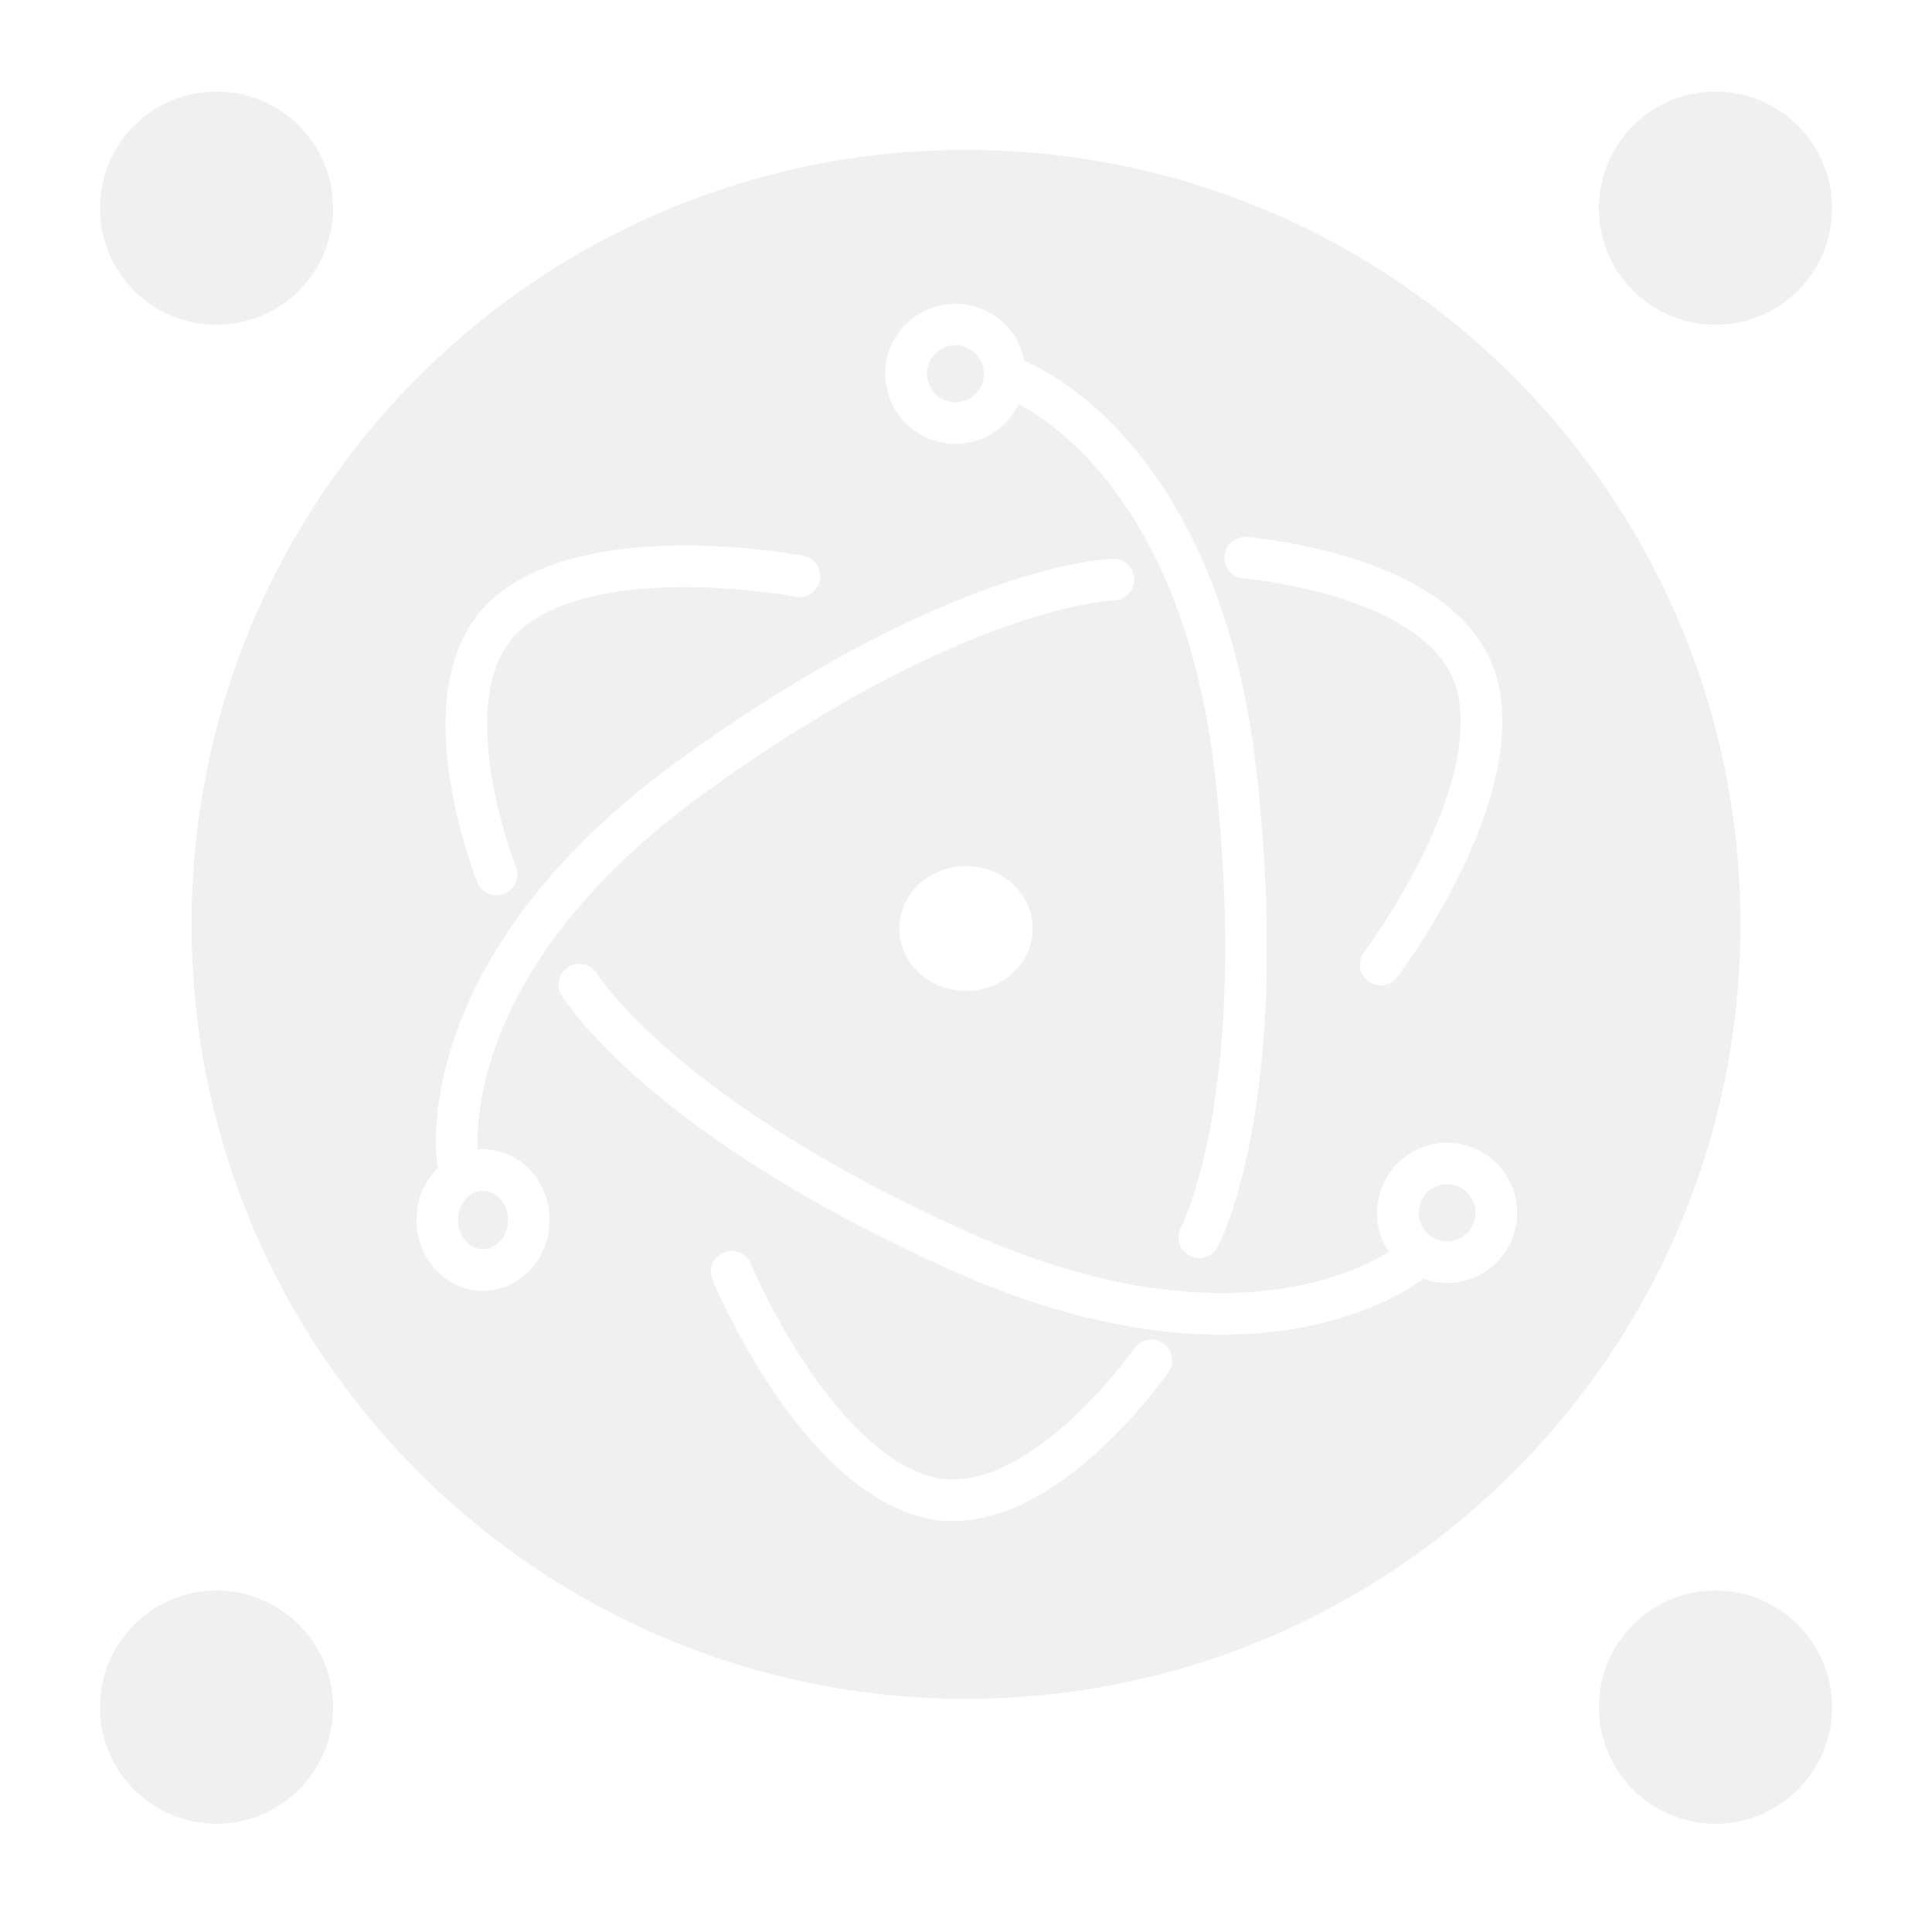
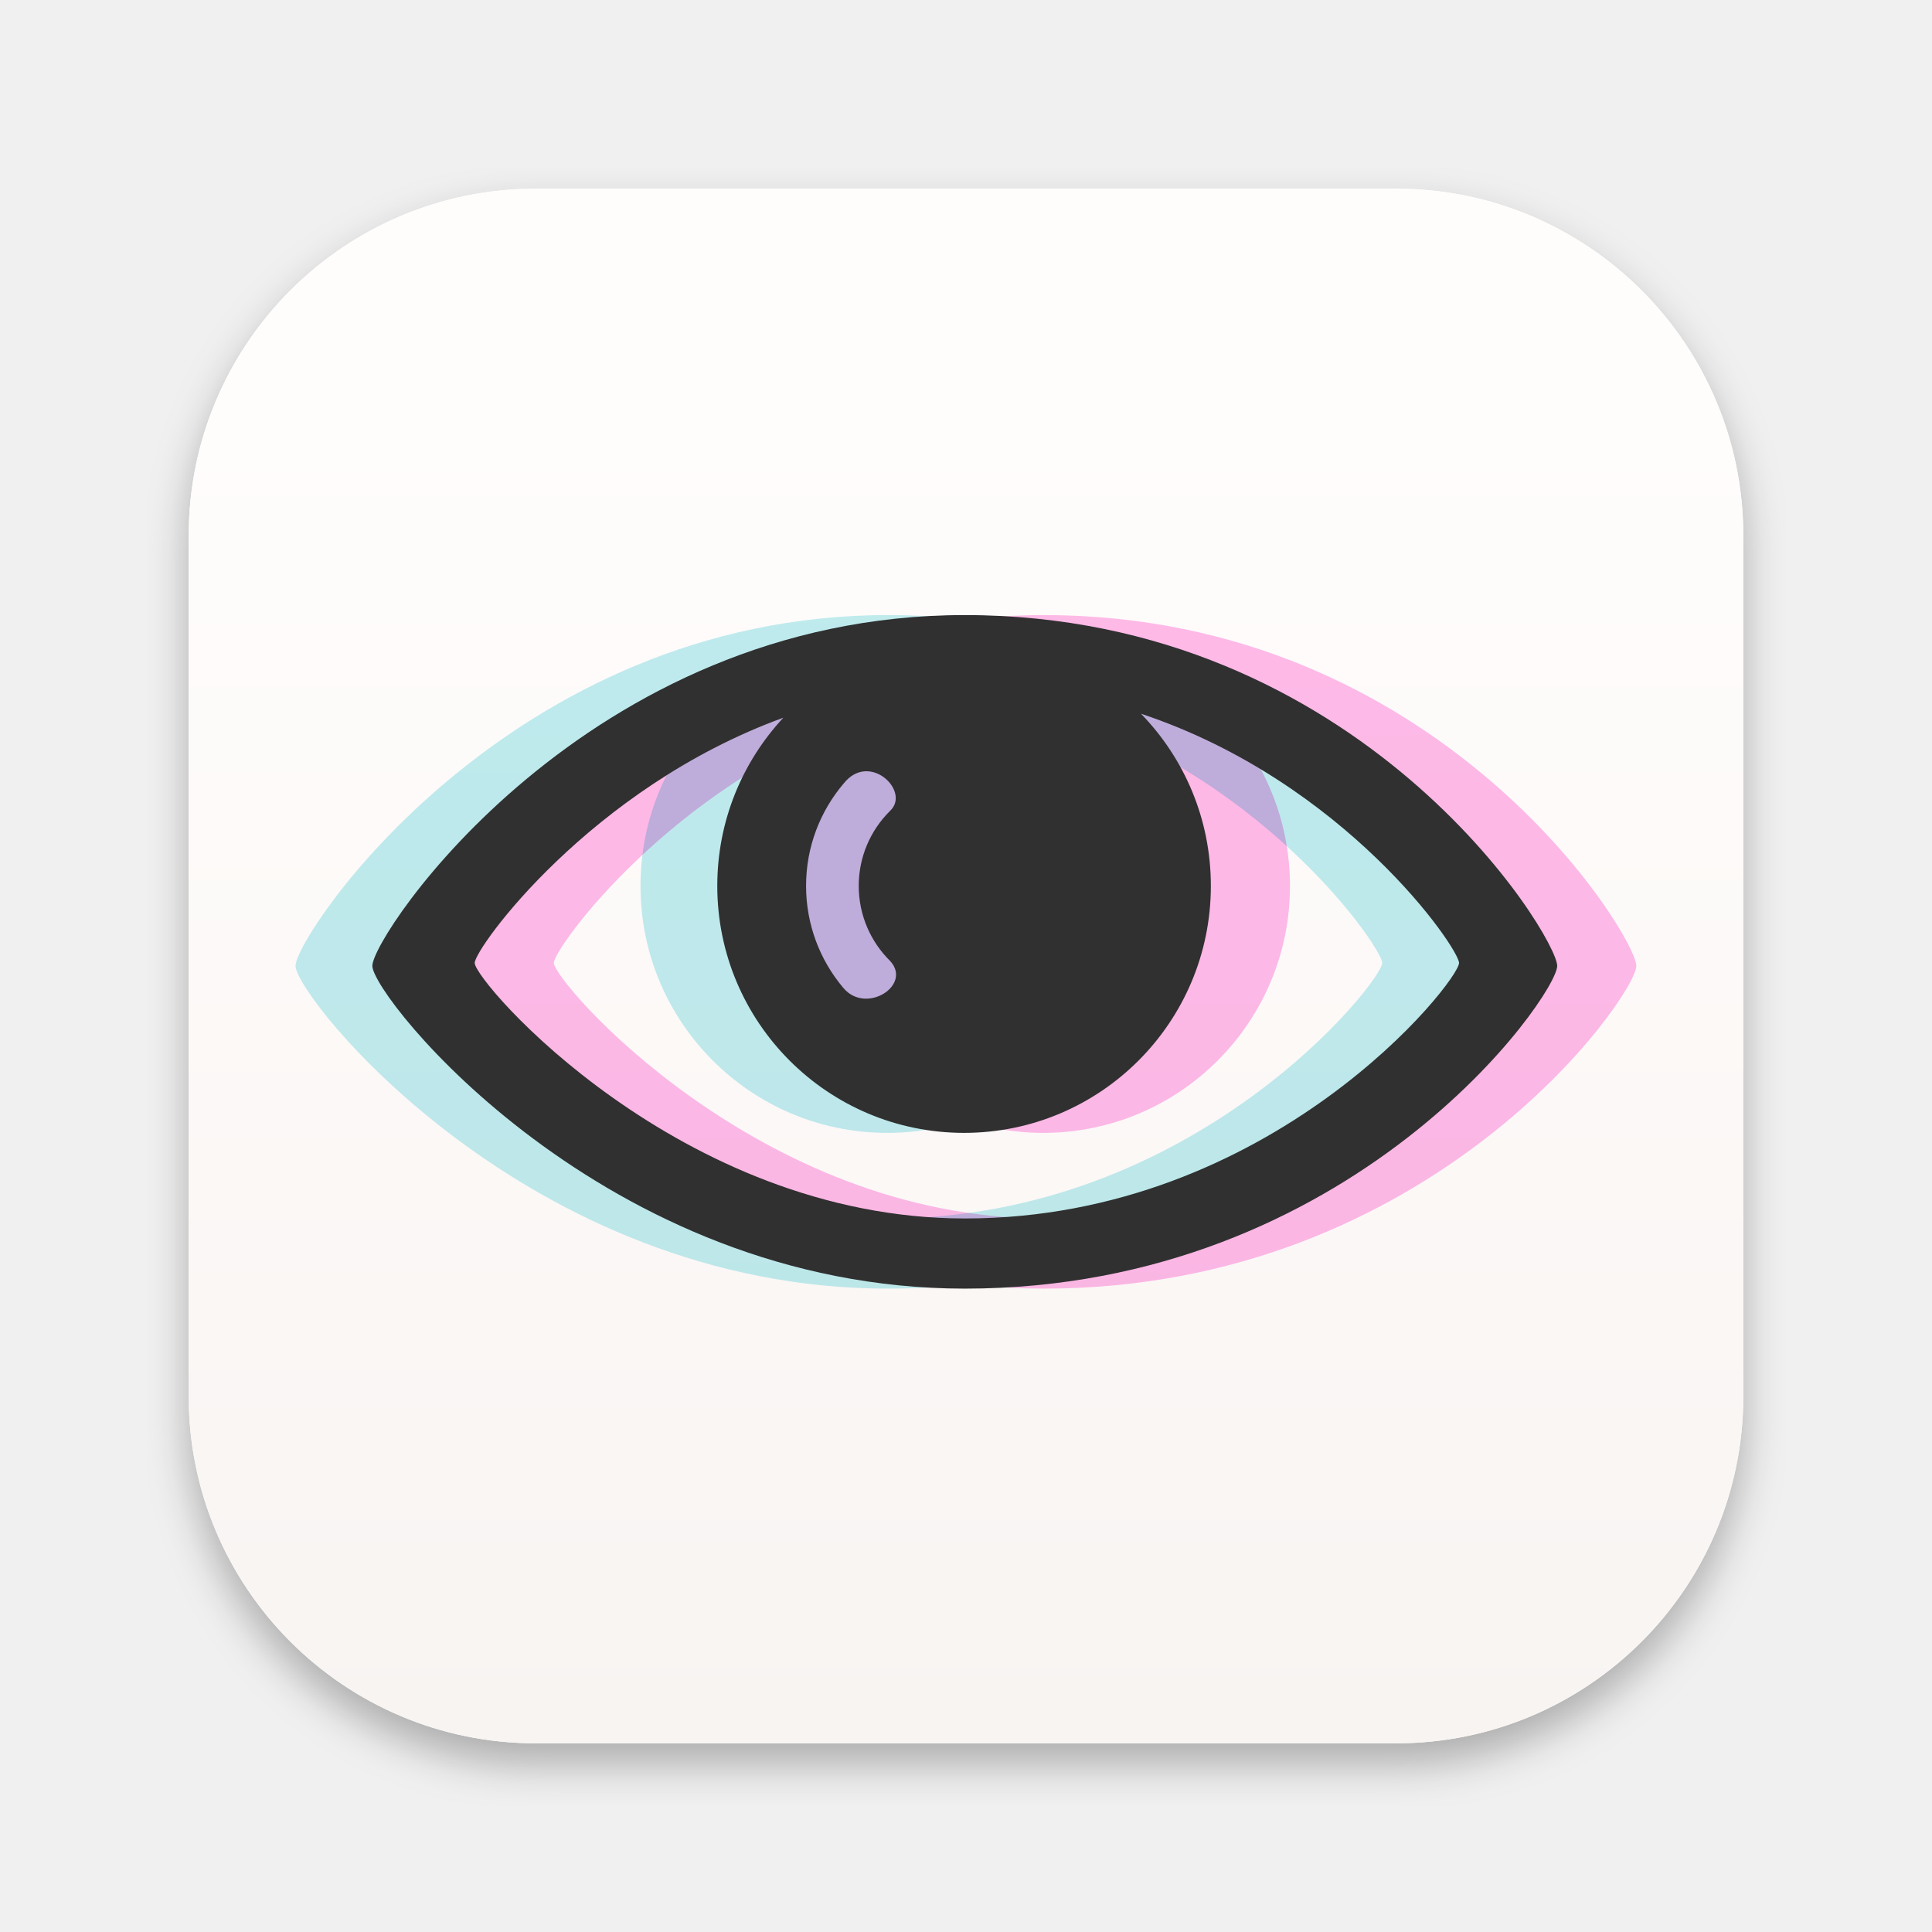
- <svg xmlns="http://www.w3.org/2000/svg" width="232" height="232" viewBox="0 0 232 232" fill="none">
-   <g filter="url(#filter0_b)">
-     <path d="M231.5 1V0.5H231H1H0.5V1V231V231.5H1H231H231.5V231V1ZM40.5 25C40.5 33.008 34.008 39.5 26 39.5C17.992 39.5 11.5 33.008 11.5 25C11.5 16.992 17.992 10.5 26 10.5C34.008 10.5 40.5 16.992 40.5 25ZM220.5 25C220.5 33.008 214.008 39.5 206 39.5C197.992 39.5 191.5 33.008 191.5 25C191.5 16.992 197.992 10.5 206 10.5C214.008 10.5 220.5 16.992 220.5 25ZM40.5 205C40.5 213.008 34.008 219.5 26 219.5C17.992 219.5 11.5 213.008 11.5 205C11.5 196.992 17.992 190.5 26 190.5C34.008 190.5 40.5 196.992 40.5 205ZM220.5 205C220.5 213.008 214.008 219.5 206 219.5C197.992 219.5 191.5 213.008 191.5 205C191.5 196.992 197.992 190.5 206 190.5C214.008 190.5 220.5 196.992 220.5 205ZM209.5 111C209.5 162.639 167.639 204.5 116 204.5C64.361 204.5 22.5 162.639 22.5 111C22.5 59.361 64.361 17.5 116 17.5C167.639 17.5 209.5 59.361 209.5 111Z" fill="white" stroke="white" />
-     <path d="M63.5 146.5C63.5 149.959 60.897 152.5 58 152.5C55.103 152.5 52.5 149.959 52.5 146.5C52.5 143.041 55.103 140.5 58 140.5C60.897 140.5 63.5 143.041 63.5 146.5Z" stroke="white" stroke-width="5" />
-     <path d="M54.986 139.466C54.986 139.466 51.197 116.315 83.187 93.165C115.178 70.014 133.698 69.593 133.698 69.593" stroke="white" stroke-width="5" stroke-linecap="round" />
-     <path d="M178.902 142.686C177.27 139.853 173.652 138.88 170.819 140.512C167.987 142.144 167.014 145.762 168.646 148.595C170.277 151.427 173.896 152.4 176.728 150.768C179.561 149.137 180.534 145.518 178.902 142.686Z" stroke="white" stroke-width="5" />
-     <path d="M169.409 151.555C169.409 151.555 151.24 166.394 115.211 150.232C79.182 134.07 69.572 118.232 69.572 118.232" stroke="white" stroke-width="5" stroke-linecap="round" />
-     <path d="M109.577 41.971C107.966 44.814 108.964 48.426 111.808 50.038C114.651 51.65 118.263 50.651 119.875 47.807C121.487 44.964 120.488 41.352 117.645 39.74C114.801 38.129 111.189 39.127 109.577 41.971Z" stroke="white" stroke-width="5" />
-     <path d="M122.038 45.647C122.038 45.647 144.047 53.767 148.412 93.013C152.778 132.259 144.012 148.579 144.012 148.579" stroke="white" stroke-width="5" stroke-linecap="round" />
-     <path d="M59.633 105C59.633 105 50.437 82.104 61.305 73.362C72.174 64.619 96 69.199 96 69.199" stroke="white" stroke-width="5" stroke-linecap="round" />
-     <path d="M149.532 66.978C149.532 66.978 174.391 68.913 177.477 82.638C180.564 96.363 165.799 115.833 165.799 115.833" stroke="white" stroke-width="5" stroke-linecap="round" />
-     <path d="M138.248 163.363C138.248 163.363 124.023 183.841 110.618 179.573C97.213 175.305 87.866 152.728 87.866 152.728" stroke="white" stroke-width="5" stroke-linecap="round" />
-     <path d="M116 119C120.418 119 124 115.642 124 111.5C124 107.358 120.418 104 116 104C111.582 104 108 107.358 108 111.5C108 115.642 111.582 119 116 119Z" fill="white" />
+ <svg xmlns="http://www.w3.org/2000/svg" width="1024" height="1024" viewBox="0 0 1024 1024" fill="none">
+   <g filter="url(#filter0_d)">
+     <rect x="100" y="100" width="824" height="824" rx="184" fill="white" />
+     <rect x="100" y="100" width="824" height="824" rx="184" fill="url(#paint0_linear)" />
  </g>
+   <g style="mix-blend-mode:hard-light" opacity="0.28">
+     <path fill-rule="evenodd" clip-rule="evenodd" d="M867.287 511.938C867.287 527.556 759.152 683 553.287 683C362.286 683 239.287 528.3 239.287 511.938C239.287 495.575 352.624 326 553.287 326C763.611 326 867.287 496.319 867.287 511.938ZM815.263 510.388C815.263 520.01 716.261 645.812 553.368 645.812C402.236 645.812 293.54 520.355 293.54 510.388C293.54 502.621 354.904 417.572 457.129 380.403C435.402 403.773 422.113 435.105 422.113 469.544C422.113 541.838 480.675 600.444 552.915 600.444C625.156 600.444 683.718 541.838 683.718 469.544C683.718 434.056 669.607 401.867 646.693 378.289C754.971 414.289 815.263 502.742 815.263 510.388ZM490.446 413.726C504.049 399.46 524.254 419.594 513.834 429.635C513.682 429.782 513.532 429.933 513.386 430.088C503.313 440.194 497.085 454.141 497.085 469.544C497.085 485.173 503.498 499.303 513.834 509.444L513.834 509.452C525.399 522.223 501.073 537.787 489.109 523.819C489.02 523.715 488.933 523.614 488.847 523.515C488.825 523.489 488.802 523.463 488.779 523.437C476.542 508.867 469.17 490.067 469.17 469.544C469.17 448.834 476.676 429.879 489.114 415.254L489.109 415.268C489.133 415.238 489.157 415.208 489.181 415.178L489.212 415.139C489.618 414.663 490.029 414.192 490.446 413.726Z" fill="#A9085E" />
+   </g>
+   <g style="mix-blend-mode:hard-light" opacity="0.28">
+     <path fill-rule="evenodd" clip-rule="evenodd" d="M784.648 511.938C784.648 527.556 676.513 683 470.648 683C279.647 683 156.648 528.3 156.648 511.938C156.648 495.575 269.985 326 470.648 326C680.972 326 784.648 496.319 784.648 511.938ZM732.625 510.388C732.625 520.01 633.622 645.812 470.729 645.812C319.597 645.812 210.901 520.355 210.901 510.388C210.901 502.621 272.265 417.572 374.49 380.403C352.763 403.773 339.474 435.105 339.474 469.544C339.474 541.838 398.036 600.444 470.277 600.444C542.517 600.444 601.079 541.838 601.079 469.544C601.079 434.056 586.968 401.867 564.054 378.289C672.332 414.289 732.625 502.742 732.625 510.388ZM407.807 413.726C421.41 399.46 441.615 419.594 431.195 429.635C431.043 429.782 430.894 429.933 430.748 430.087C420.674 440.194 414.446 454.141 414.446 469.544C414.446 485.173 420.859 499.304 431.195 509.444L431.195 509.452C442.76 522.223 418.434 537.787 406.471 523.819C406.429 523.771 406.388 523.724 406.348 523.677C406.277 523.595 406.208 523.515 406.14 523.437C393.903 508.867 386.531 490.067 386.531 469.544C386.531 448.834 394.037 429.879 406.475 415.254L406.471 415.268C406.505 415.225 406.539 415.182 406.573 415.139C406.979 414.663 407.391 414.192 407.807 413.726Z" fill="#0E6069" />
+   </g>
+   <path fill-rule="evenodd" clip-rule="evenodd" d="M825.348 511.938C825.348 527.556 717.213 683 511.348 683C320.347 683 197.348 528.3 197.348 511.938C197.348 495.575 310.685 326 511.348 326C721.672 326 825.348 496.319 825.348 511.938ZM773.324 510.388C773.324 520.01 674.322 645.812 511.429 645.812C360.297 645.812 251.601 520.355 251.601 510.388C251.601 502.621 312.965 417.572 415.189 380.403C393.463 403.773 380.174 435.105 380.174 469.544C380.174 541.838 438.736 600.444 510.976 600.444C583.216 600.444 641.779 541.838 641.779 469.544C641.779 434.056 627.667 401.867 604.754 378.289C713.031 414.289 773.324 502.742 773.324 510.388ZM448.507 413.726C462.11 399.461 482.315 419.594 471.895 429.635C471.743 429.782 471.594 429.933 471.448 430.087C461.374 440.194 455.146 454.141 455.146 469.544C455.146 485.173 461.559 499.304 471.894 509.444L471.895 509.452C483.46 522.223 459.134 537.787 447.17 523.819C447.105 523.744 447.042 523.67 446.979 523.597C446.932 523.543 446.886 523.49 446.841 523.438C434.603 508.868 427.231 490.067 427.231 469.544C427.231 448.834 434.737 429.879 447.175 415.254L447.17 415.268C447.204 415.225 447.238 415.182 447.273 415.139C447.679 414.664 448.09 414.192 448.507 413.726Z" fill="#303030" />
  <defs>
-     <filter id="filter0_b" x="-4" y="-4" width="240" height="240" filterUnits="userSpaceOnUse" color-interpolation-filters="sRGB">
+     <filter id="filter0_d" x="78" y="89" width="868" height="868" filterUnits="userSpaceOnUse" color-interpolation-filters="sRGB">
      <feFlood flood-opacity="0" result="BackgroundImageFix" />
-       <feGaussianBlur in="BackgroundImage" stdDeviation="2" />
-       <feComposite in2="SourceAlpha" operator="in" result="effect1_backgroundBlur" />
-       <feBlend mode="normal" in="SourceGraphic" in2="effect1_backgroundBlur" result="shape" />
+       <feColorMatrix in="SourceAlpha" type="matrix" values="0 0 0 0 0 0 0 0 0 0 0 0 0 0 0 0 0 0 127 0" />
+       <feOffset dy="11" />
+       <feGaussianBlur stdDeviation="11" />
+       <feColorMatrix type="matrix" values="0 0 0 0 0 0 0 0 0 0 0 0 0 0 0 0 0 0 0.28 0" />
+       <feBlend mode="normal" in2="BackgroundImageFix" result="effect1_dropShadow" />
+       <feBlend mode="normal" in="SourceGraphic" in2="effect1_dropShadow" result="shape" />
    </filter>
+     <linearGradient id="paint0_linear" x1="512" y1="100" x2="512" y2="924" gradientUnits="userSpaceOnUse">
+       <stop offset="0.135" stop-color="#FFFDFC" />
+       <stop offset="1" stop-color="#F8F4F2" />
+     </linearGradient>
  </defs>
</svg>
